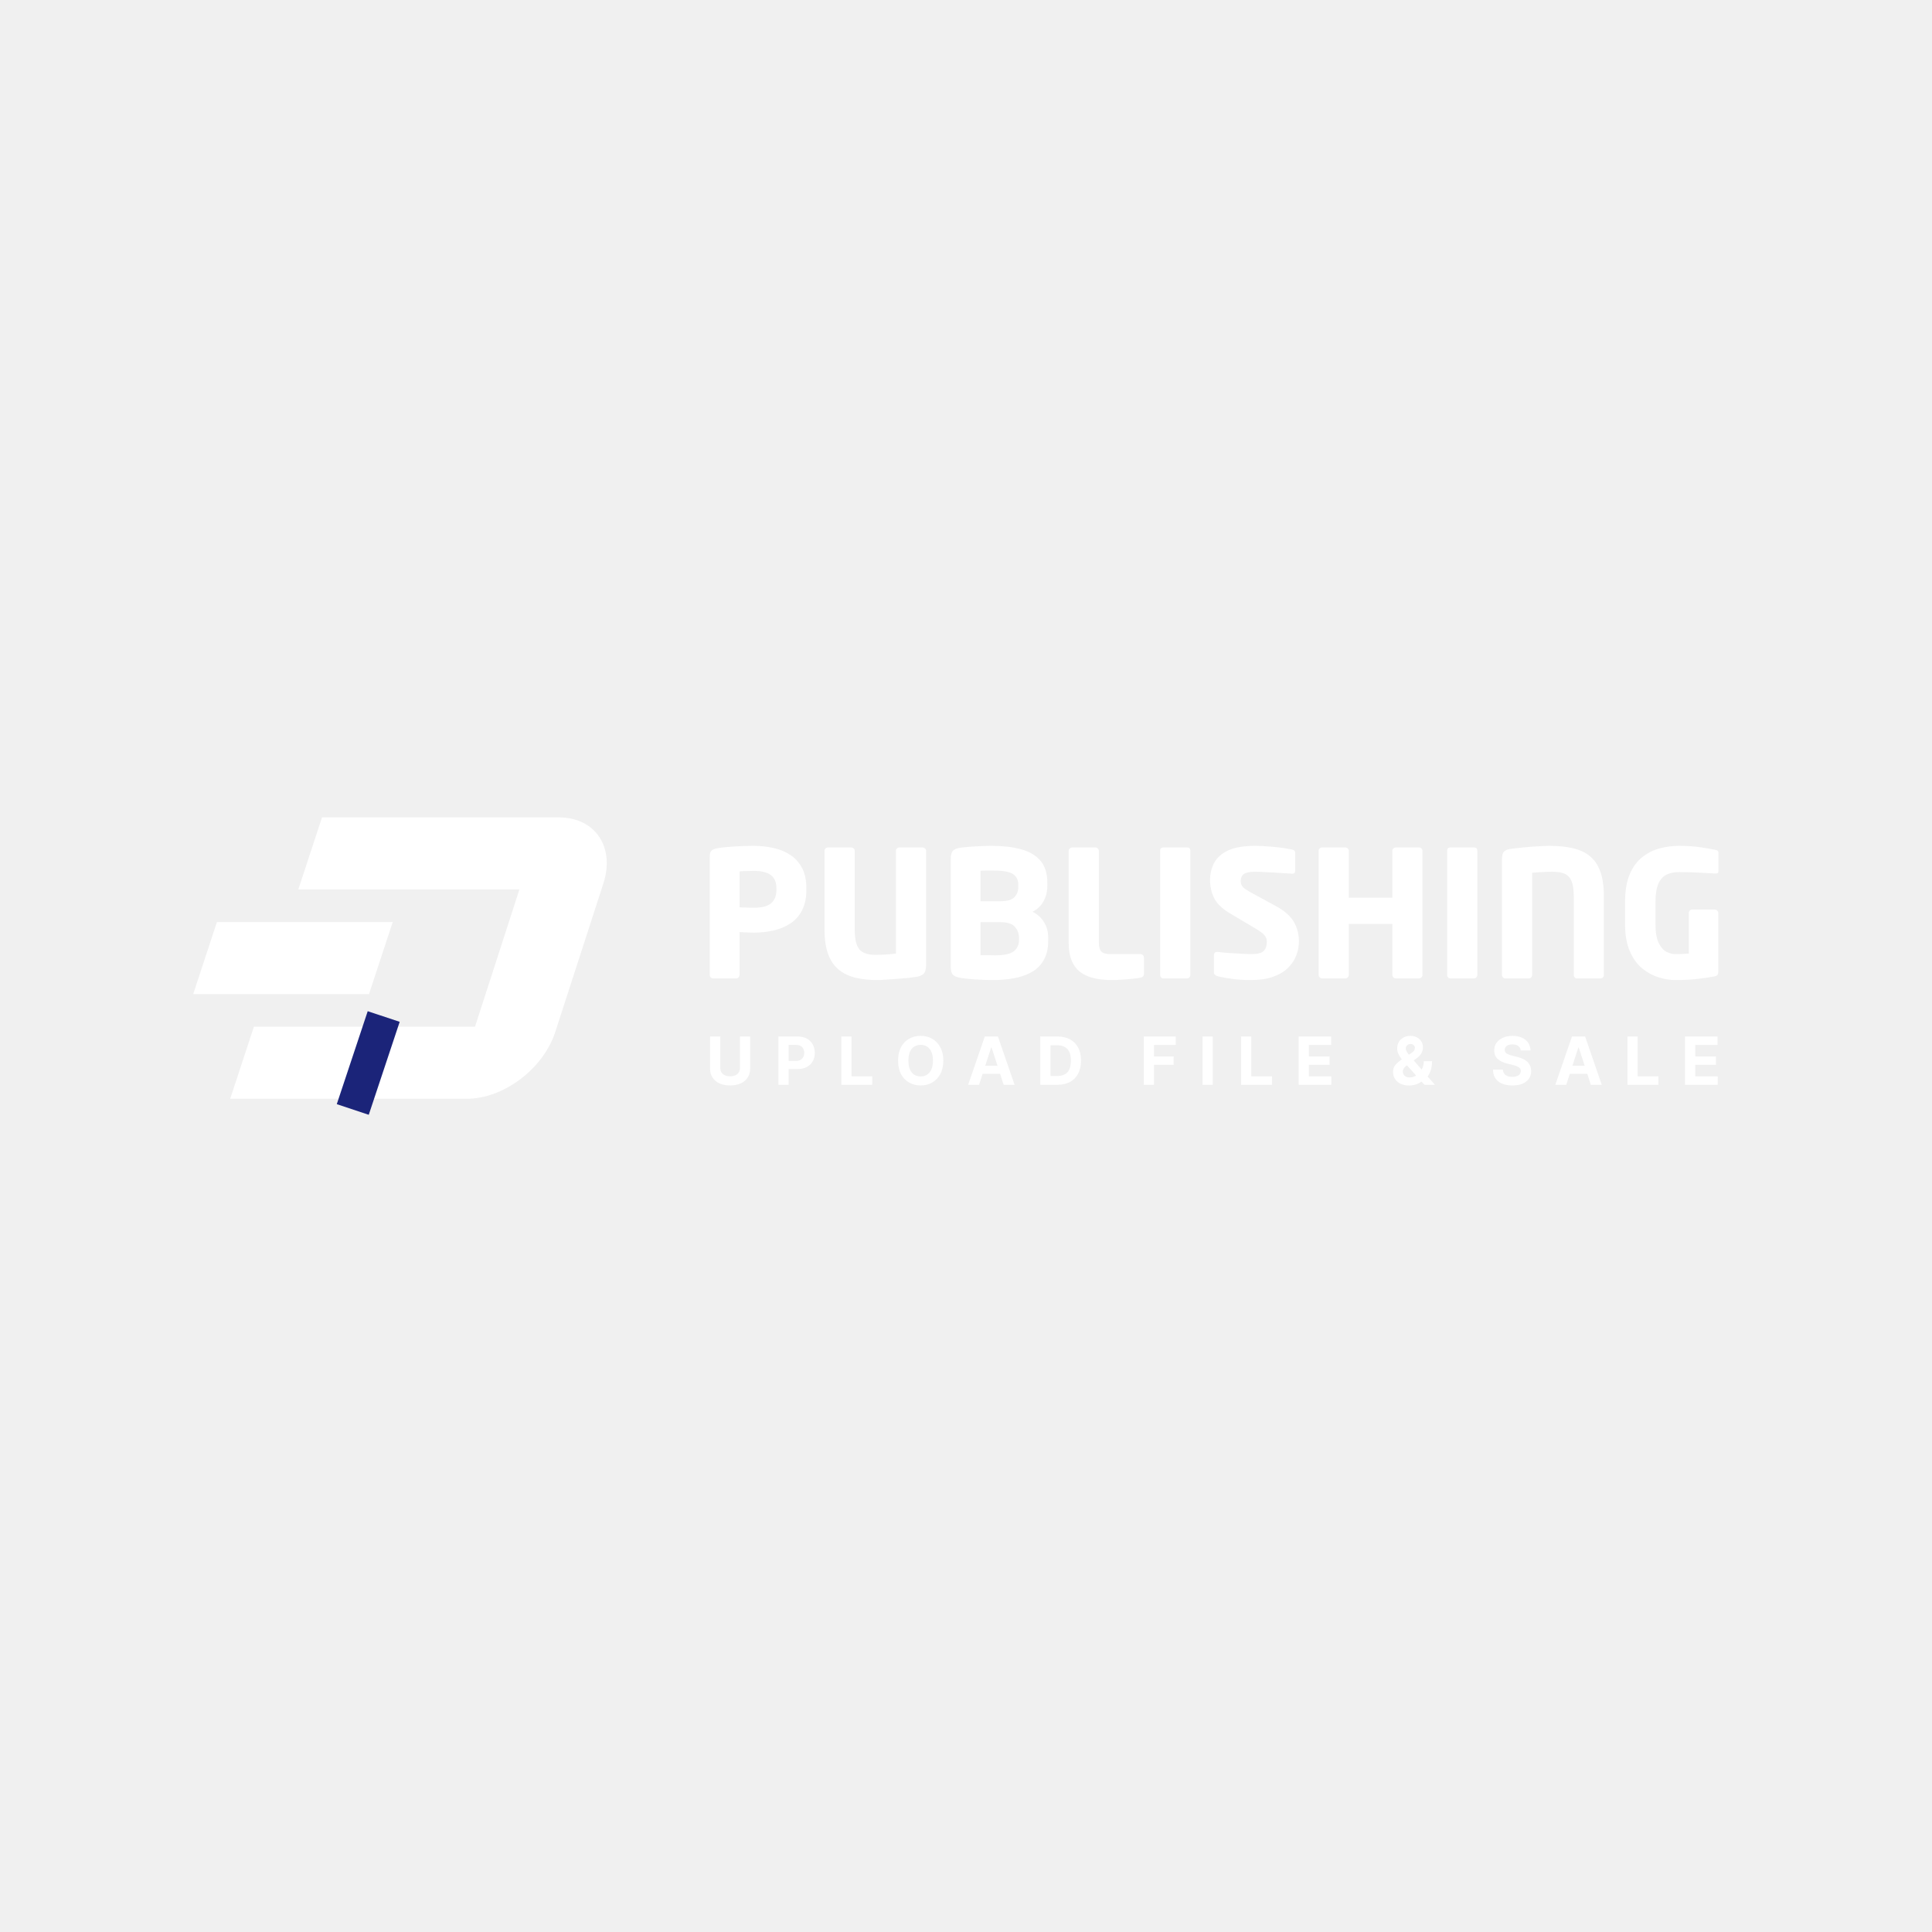
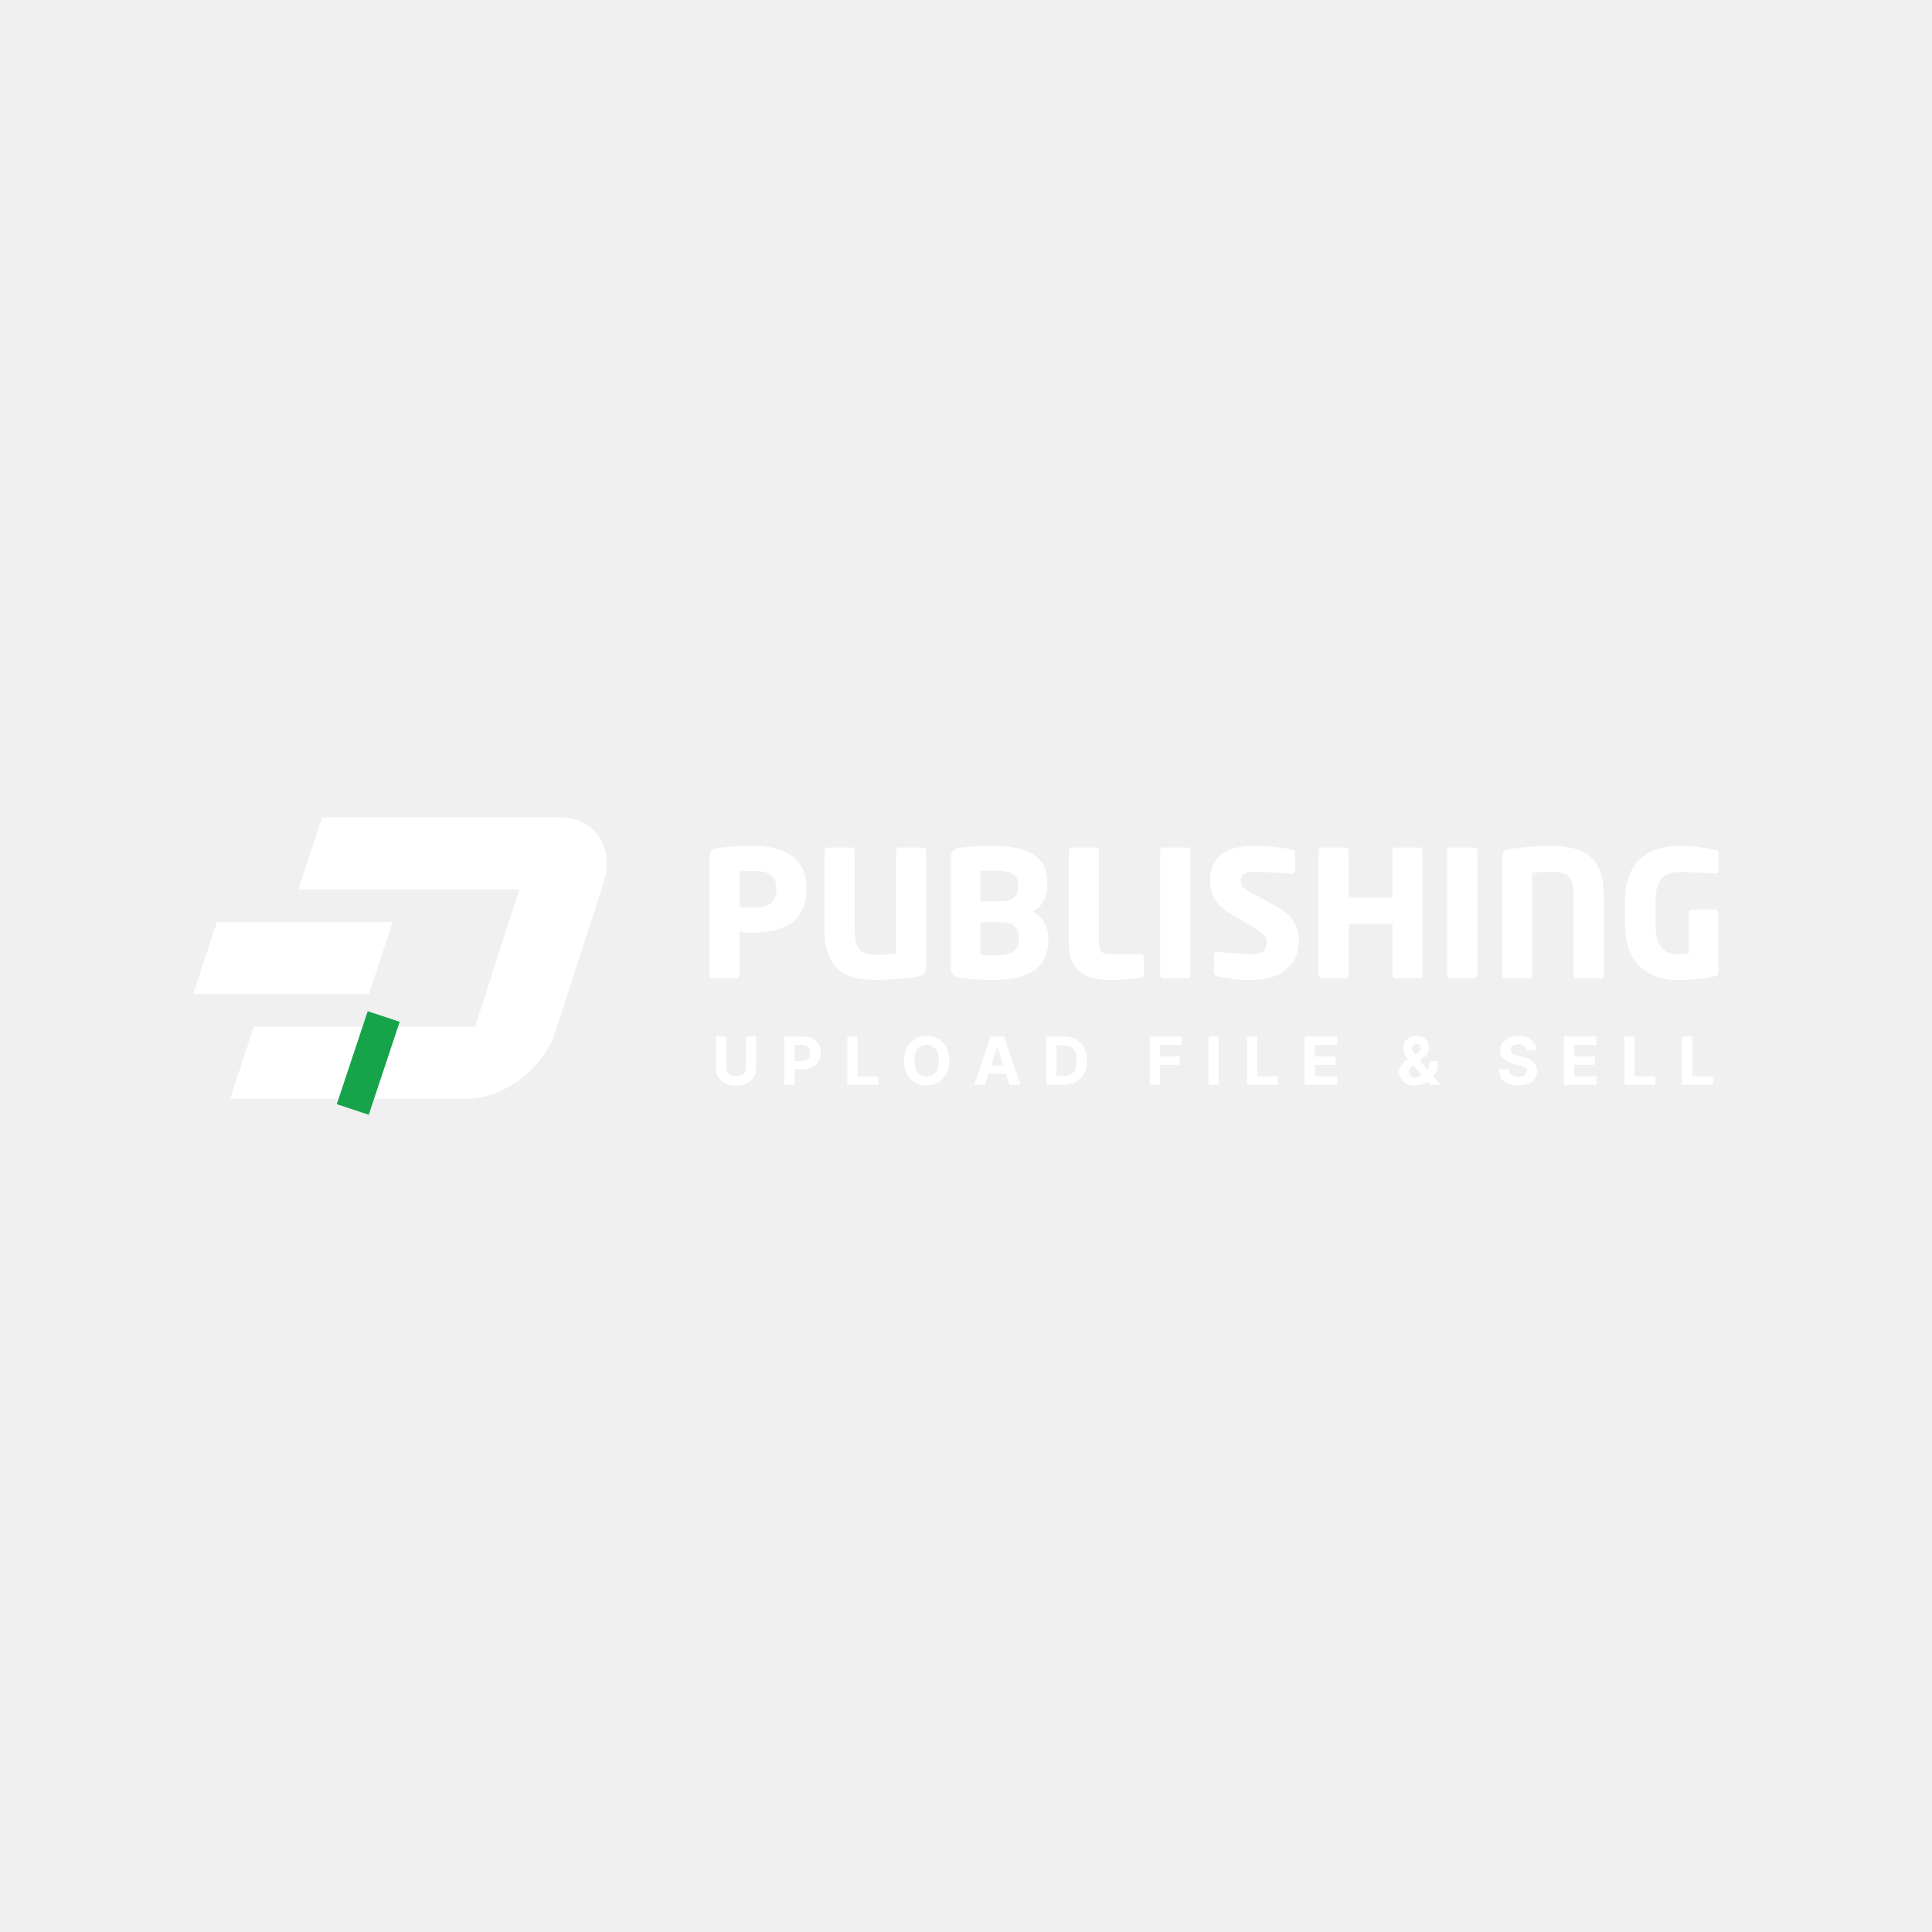
<svg xmlns="http://www.w3.org/2000/svg" width="500" zoomAndPan="magnify" viewBox="0 0 375 375" height="500" preserveAspectRatio="xMidYMid meet" version="1.0">
  <defs>
    <g />
-     <clipPath id="73c3b89396">
+     <clipPath id="20408b3d00">
      <path d="M 37.5 158.613 L 118 158.613 L 118 213.746 L 37.5 213.746 Z M 37.5 158.613 " clip-rule="nonzero" />
    </clipPath>
  </defs>
  <g fill="#ffffff" fill-opacity="1">
    <g transform="translate(135.3734, 189.9123)">
      <g>
        <path d="M 21.141 -17.172 C 21.141 -15.578 20.852 -14.242 20.281 -13.172 C 19.719 -12.098 18.945 -11.25 17.969 -10.625 C 16.988 -10 15.891 -9.551 14.672 -9.281 C 13.461 -9.02 12.223 -8.891 10.953 -8.891 C 10.535 -8.891 10.078 -8.898 9.578 -8.922 C 9.078 -8.953 8.609 -8.977 8.172 -9 L 8.172 -0.688 C 8.172 -0.5 8.102 -0.336 7.969 -0.203 C 7.832 -0.066 7.676 0 7.5 0 L 3.078 0 C 2.898 0 2.738 -0.062 2.594 -0.188 C 2.457 -0.312 2.391 -0.469 2.391 -0.656 L 2.391 -23.641 C 2.391 -24.234 2.516 -24.633 2.766 -24.844 C 3.016 -25.051 3.406 -25.195 3.938 -25.281 C 4.801 -25.426 5.863 -25.535 7.125 -25.609 C 8.395 -25.691 9.645 -25.734 10.875 -25.734 C 12.176 -25.734 13.438 -25.602 14.656 -25.344 C 15.883 -25.082 16.984 -24.641 17.953 -24.016 C 18.922 -23.398 19.691 -22.562 20.266 -21.5 C 20.848 -20.445 21.141 -19.109 21.141 -17.484 Z M 15.328 -17.172 L 15.328 -17.484 C 15.328 -18.691 14.957 -19.555 14.219 -20.078 C 13.477 -20.609 12.391 -20.875 10.953 -20.875 C 10.785 -20.875 10.508 -20.867 10.125 -20.859 C 9.738 -20.848 9.352 -20.836 8.969 -20.828 C 8.582 -20.816 8.316 -20.797 8.172 -20.766 L 8.172 -13.797 C 8.316 -13.797 8.586 -13.785 8.984 -13.766 C 9.379 -13.754 9.773 -13.742 10.172 -13.734 C 10.578 -13.723 10.836 -13.719 10.953 -13.719 C 12.484 -13.719 13.594 -14.004 14.281 -14.578 C 14.977 -15.148 15.328 -16.016 15.328 -17.172 Z M 15.328 -17.172 " />
      </g>
    </g>
  </g>
  <g fill="#ffffff" fill-opacity="1">
    <g transform="translate(157.6478, 189.9123)">
      <g>
        <path d="M 22.109 -2.641 C 22.109 -1.797 21.945 -1.219 21.625 -0.906 C 21.301 -0.594 20.773 -0.383 20.047 -0.281 C 19.703 -0.227 19.211 -0.164 18.578 -0.094 C 17.941 -0.031 17.242 0.023 16.484 0.078 C 15.734 0.141 15.008 0.191 14.312 0.234 C 13.625 0.285 13.051 0.312 12.594 0.312 C 11.082 0.312 9.695 0.164 8.438 -0.125 C 7.188 -0.426 6.109 -0.938 5.203 -1.656 C 4.305 -2.375 3.613 -3.367 3.125 -4.641 C 2.633 -5.922 2.391 -7.535 2.391 -9.484 L 2.391 -24.781 C 2.391 -24.957 2.457 -25.109 2.594 -25.234 C 2.738 -25.359 2.898 -25.422 3.078 -25.422 L 7.562 -25.422 C 7.75 -25.422 7.91 -25.359 8.047 -25.234 C 8.18 -25.109 8.25 -24.957 8.25 -24.781 L 8.25 -9.484 C 8.25 -7.742 8.531 -6.488 9.094 -5.719 C 9.664 -4.957 10.719 -4.578 12.25 -4.578 C 12.844 -4.578 13.516 -4.598 14.266 -4.641 C 15.023 -4.691 15.688 -4.754 16.25 -4.828 L 16.25 -24.781 C 16.25 -24.957 16.316 -25.109 16.453 -25.234 C 16.598 -25.359 16.758 -25.422 16.938 -25.422 L 21.391 -25.422 C 21.566 -25.422 21.727 -25.359 21.875 -25.234 C 22.031 -25.109 22.109 -24.957 22.109 -24.781 Z M 22.109 -2.641 " />
      </g>
    </g>
  </g>
  <g fill="#ffffff" fill-opacity="1">
    <g transform="translate(182.1461, 189.9123)">
      <g>
        <path d="M 21.312 -7.359 C 21.312 -5.848 21.031 -4.598 20.469 -3.609 C 19.914 -2.617 19.145 -1.836 18.156 -1.266 C 17.164 -0.691 16.02 -0.285 14.719 -0.047 C 13.414 0.191 12.023 0.312 10.547 0.312 C 9.422 0.312 8.258 0.27 7.062 0.188 C 5.863 0.102 4.938 0.004 4.281 -0.109 C 3.594 -0.223 3.102 -0.426 2.812 -0.719 C 2.531 -1.008 2.391 -1.547 2.391 -2.328 L 2.391 -23.125 C 2.391 -23.906 2.523 -24.445 2.797 -24.75 C 3.078 -25.062 3.547 -25.266 4.203 -25.359 C 4.598 -25.422 5.133 -25.477 5.812 -25.531 C 6.5 -25.594 7.238 -25.641 8.031 -25.672 C 8.832 -25.711 9.598 -25.734 10.328 -25.734 C 12.492 -25.734 14.383 -25.516 16 -25.078 C 17.625 -24.648 18.883 -23.914 19.781 -22.875 C 20.688 -21.832 21.141 -20.398 21.141 -18.578 L 21.141 -17.969 C 21.141 -16.844 20.891 -15.836 20.391 -14.953 C 19.891 -14.066 19.18 -13.395 18.266 -12.938 C 19.18 -12.5 19.914 -11.844 20.469 -10.969 C 21.031 -10.094 21.312 -9.062 21.312 -7.875 Z M 15.5 -17.688 L 15.5 -18.203 C 15.5 -19.141 15.148 -19.828 14.453 -20.266 C 13.754 -20.711 12.531 -20.938 10.781 -20.938 C 10.594 -20.938 10.32 -20.938 9.969 -20.938 C 9.613 -20.938 9.266 -20.938 8.922 -20.938 C 8.586 -20.938 8.336 -20.926 8.172 -20.906 L 8.172 -14.984 L 12.016 -14.984 C 13.359 -14.984 14.273 -15.25 14.766 -15.781 C 15.254 -16.32 15.5 -16.957 15.5 -17.688 Z M 15.641 -7.5 L 15.641 -7.875 C 15.641 -8.695 15.375 -9.41 14.844 -10.016 C 14.32 -10.617 13.379 -10.922 12.016 -10.922 L 8.172 -10.922 L 8.172 -4.516 C 8.359 -4.516 8.645 -4.516 9.031 -4.516 C 9.414 -4.516 9.797 -4.508 10.172 -4.5 C 10.555 -4.488 10.828 -4.484 10.984 -4.484 C 12.742 -4.484 13.957 -4.742 14.625 -5.266 C 15.301 -5.797 15.641 -6.539 15.641 -7.5 Z M 15.641 -7.5 " />
      </g>
    </g>
  </g>
  <g fill="#ffffff" fill-opacity="1">
    <g transform="translate(205.0364, 189.9123)">
      <g>
        <path d="M 17 -0.859 C 17 -0.473 16.773 -0.234 16.328 -0.141 C 15.961 -0.066 15.453 0 14.797 0.062 C 14.148 0.133 13.469 0.191 12.75 0.234 C 12.031 0.285 11.363 0.312 10.75 0.312 C 9.656 0.312 8.602 0.211 7.594 0.016 C 6.594 -0.18 5.695 -0.535 4.906 -1.047 C 4.125 -1.555 3.508 -2.297 3.062 -3.266 C 2.613 -4.234 2.391 -5.492 2.391 -7.047 L 2.391 -24.734 C 2.391 -24.922 2.457 -25.082 2.594 -25.219 C 2.738 -25.352 2.898 -25.422 3.078 -25.422 L 7.562 -25.422 C 7.75 -25.422 7.91 -25.352 8.047 -25.219 C 8.18 -25.082 8.25 -24.922 8.25 -24.734 L 8.25 -7.047 C 8.25 -6.16 8.41 -5.551 8.734 -5.219 C 9.066 -4.883 9.633 -4.719 10.438 -4.719 L 16.328 -4.719 C 16.504 -4.719 16.66 -4.648 16.797 -4.516 C 16.93 -4.379 17 -4.219 17 -4.031 Z M 17 -0.859 " />
      </g>
    </g>
  </g>
  <g fill="#ffffff" fill-opacity="1">
    <g transform="translate(222.7942, 189.9123)">
      <g>
        <path d="M 8.25 -0.688 C 8.25 -0.5 8.188 -0.336 8.062 -0.203 C 7.938 -0.066 7.781 0 7.594 0 L 3.016 0 C 2.828 0 2.676 -0.066 2.562 -0.203 C 2.445 -0.336 2.391 -0.5 2.391 -0.688 L 2.391 -24.781 C 2.391 -25.207 2.598 -25.422 3.016 -25.422 L 7.594 -25.422 C 8.031 -25.422 8.25 -25.207 8.25 -24.781 Z M 8.25 -0.688 " />
      </g>
    </g>
  </g>
  <g fill="#ffffff" fill-opacity="1">
    <g transform="translate(233.4353, 189.9123)">
      <g>
        <path d="M 18.688 -7.188 C 18.688 -6.27 18.52 -5.375 18.188 -4.5 C 17.852 -3.625 17.328 -2.82 16.609 -2.094 C 15.891 -1.363 14.93 -0.781 13.734 -0.344 C 12.535 0.094 11.07 0.312 9.344 0.312 C 8 0.312 6.801 0.238 5.75 0.094 C 4.695 -0.039 3.738 -0.219 2.875 -0.438 C 2.719 -0.488 2.562 -0.57 2.406 -0.688 C 2.258 -0.801 2.188 -0.945 2.188 -1.125 L 2.188 -4.484 C 2.188 -4.922 2.395 -5.141 2.812 -5.141 C 2.832 -5.141 2.848 -5.141 2.859 -5.141 C 2.867 -5.141 2.883 -5.141 2.906 -5.141 C 3.25 -5.109 3.719 -5.062 4.312 -5 C 4.906 -4.945 5.531 -4.906 6.188 -4.875 C 6.852 -4.844 7.469 -4.805 8.031 -4.766 C 8.602 -4.734 9.062 -4.719 9.406 -4.719 C 10.594 -4.719 11.395 -4.91 11.812 -5.297 C 12.238 -5.691 12.453 -6.301 12.453 -7.125 C 12.453 -7.625 12.297 -8.051 11.984 -8.406 C 11.68 -8.758 11.086 -9.195 10.203 -9.719 L 5.469 -12.531 C 3.875 -13.457 2.801 -14.461 2.25 -15.547 C 1.707 -16.629 1.438 -17.801 1.438 -19.062 C 1.438 -20.312 1.703 -21.438 2.234 -22.438 C 2.773 -23.445 3.68 -24.25 4.953 -24.844 C 6.234 -25.438 7.984 -25.734 10.203 -25.734 C 11.047 -25.734 11.945 -25.691 12.906 -25.609 C 13.863 -25.535 14.75 -25.441 15.562 -25.328 C 16.383 -25.211 17.016 -25.098 17.453 -24.984 C 17.586 -24.961 17.707 -24.898 17.812 -24.797 C 17.914 -24.691 17.969 -24.547 17.969 -24.359 L 17.969 -20.906 C 17.969 -20.75 17.926 -20.613 17.844 -20.5 C 17.758 -20.383 17.609 -20.328 17.391 -20.328 C 17.391 -20.328 17.379 -20.328 17.359 -20.328 C 17.348 -20.328 17.332 -20.328 17.312 -20.328 C 17.082 -20.348 16.68 -20.375 16.109 -20.406 C 15.547 -20.445 14.91 -20.488 14.203 -20.531 C 13.492 -20.57 12.773 -20.609 12.047 -20.641 C 11.316 -20.68 10.656 -20.703 10.062 -20.703 C 9.082 -20.703 8.391 -20.551 7.984 -20.25 C 7.586 -19.957 7.391 -19.504 7.391 -18.891 C 7.391 -18.41 7.539 -18.016 7.844 -17.703 C 8.156 -17.398 8.77 -17 9.688 -16.5 L 14.062 -14.125 C 15.844 -13.164 17.055 -12.113 17.703 -10.969 C 18.359 -9.832 18.688 -8.57 18.688 -7.188 Z M 18.688 -7.188 " />
      </g>
    </g>
  </g>
  <g fill="#ffffff" fill-opacity="1">
    <g transform="translate(253.554, 189.9123)">
      <g>
        <path d="M 22.547 -0.688 C 22.547 -0.5 22.477 -0.336 22.344 -0.203 C 22.207 -0.066 22.047 0 21.859 0 L 17.391 0 C 17.203 0 17.039 -0.066 16.906 -0.203 C 16.77 -0.336 16.703 -0.5 16.703 -0.688 L 16.703 -10.578 L 8.25 -10.578 L 8.25 -0.688 C 8.25 -0.5 8.18 -0.336 8.047 -0.203 C 7.91 -0.066 7.75 0 7.562 0 L 3.078 0 C 2.898 0 2.738 -0.066 2.594 -0.203 C 2.457 -0.336 2.391 -0.5 2.391 -0.688 L 2.391 -24.781 C 2.391 -24.957 2.457 -25.109 2.594 -25.234 C 2.738 -25.359 2.898 -25.422 3.078 -25.422 L 7.562 -25.422 C 7.75 -25.422 7.91 -25.359 8.047 -25.234 C 8.18 -25.109 8.25 -24.957 8.25 -24.781 L 8.25 -15.672 L 16.703 -15.672 L 16.703 -24.781 C 16.703 -24.957 16.77 -25.109 16.906 -25.234 C 17.039 -25.359 17.203 -25.422 17.391 -25.422 L 21.859 -25.422 C 22.047 -25.422 22.207 -25.359 22.344 -25.234 C 22.477 -25.109 22.547 -24.957 22.547 -24.781 Z M 22.547 -0.688 " />
      </g>
    </g>
  </g>
  <g fill="#ffffff" fill-opacity="1">
    <g transform="translate(278.4972, 189.9123)">
      <g>
        <path d="M 8.25 -0.688 C 8.25 -0.5 8.188 -0.336 8.062 -0.203 C 7.938 -0.066 7.781 0 7.594 0 L 3.016 0 C 2.828 0 2.676 -0.066 2.562 -0.203 C 2.445 -0.336 2.391 -0.5 2.391 -0.688 L 2.391 -24.781 C 2.391 -25.207 2.598 -25.422 3.016 -25.422 L 7.594 -25.422 C 8.031 -25.422 8.25 -25.207 8.25 -24.781 Z M 8.25 -0.688 " />
      </g>
    </g>
  </g>
  <g fill="#ffffff" fill-opacity="1">
    <g transform="translate(289.1383, 189.9123)">
      <g>
        <path d="M 22.172 -0.688 C 22.172 -0.5 22.109 -0.336 21.984 -0.203 C 21.859 -0.066 21.707 0 21.531 0 L 16.938 0 C 16.758 0 16.613 -0.066 16.5 -0.203 C 16.383 -0.336 16.328 -0.5 16.328 -0.688 L 16.328 -15.953 C 16.328 -17.223 16.18 -18.203 15.891 -18.891 C 15.609 -19.578 15.164 -20.051 14.562 -20.312 C 13.957 -20.57 13.188 -20.703 12.25 -20.703 C 11.539 -20.703 10.828 -20.68 10.109 -20.641 C 9.391 -20.609 8.77 -20.562 8.25 -20.5 L 8.25 -0.688 C 8.25 -0.5 8.188 -0.336 8.062 -0.203 C 7.938 -0.066 7.781 0 7.594 0 L 3.047 0 C 2.859 0 2.703 -0.066 2.578 -0.203 C 2.453 -0.336 2.391 -0.5 2.391 -0.688 L 2.391 -23.031 C 2.391 -23.801 2.516 -24.32 2.766 -24.594 C 3.016 -24.875 3.473 -25.062 4.141 -25.156 C 4.754 -25.238 5.535 -25.328 6.484 -25.422 C 7.43 -25.516 8.379 -25.586 9.328 -25.641 C 10.273 -25.703 11.031 -25.734 11.594 -25.734 C 13.258 -25.734 14.742 -25.586 16.047 -25.297 C 17.348 -25.016 18.453 -24.52 19.359 -23.812 C 20.273 -23.102 20.973 -22.109 21.453 -20.828 C 21.93 -19.555 22.172 -17.93 22.172 -15.953 Z M 22.172 -0.688 " />
      </g>
    </g>
  </g>
  <g fill="#ffffff" fill-opacity="1">
    <g transform="translate(313.7051, 189.9123)">
      <g>
        <path d="M 19.844 -20.812 C 19.844 -20.625 19.797 -20.5 19.703 -20.438 C 19.617 -20.383 19.492 -20.359 19.328 -20.359 C 19.305 -20.359 19.289 -20.359 19.281 -20.359 C 19.27 -20.359 19.254 -20.359 19.234 -20.359 C 18.41 -20.398 17.379 -20.457 16.141 -20.531 C 14.91 -20.602 13.566 -20.641 12.109 -20.641 C 11.203 -20.641 10.41 -20.469 9.734 -20.125 C 9.055 -19.781 8.535 -19.188 8.172 -18.344 C 7.805 -17.5 7.625 -16.32 7.625 -14.812 L 7.625 -10.547 C 7.625 -8.961 7.828 -7.75 8.234 -6.906 C 8.648 -6.062 9.156 -5.484 9.75 -5.172 C 10.344 -4.867 10.914 -4.719 11.469 -4.719 C 12.395 -4.719 13.27 -4.754 14.094 -4.828 L 14.094 -12.688 C 14.094 -12.875 14.156 -13.035 14.281 -13.172 C 14.406 -13.305 14.562 -13.375 14.75 -13.375 L 19.125 -13.375 C 19.312 -13.375 19.473 -13.305 19.609 -13.172 C 19.742 -13.035 19.812 -12.875 19.812 -12.688 L 19.812 -1.203 C 19.812 -0.766 19.582 -0.5 19.125 -0.406 C 18.219 -0.227 17.141 -0.066 15.891 0.078 C 14.648 0.234 13.176 0.312 11.469 0.312 C 10.477 0.312 9.426 0.145 8.312 -0.188 C 7.195 -0.52 6.133 -1.082 5.125 -1.875 C 4.125 -2.676 3.305 -3.785 2.672 -5.203 C 2.035 -6.617 1.719 -8.41 1.719 -10.578 L 1.719 -14.812 C 1.719 -17.008 2.02 -18.812 2.625 -20.219 C 3.227 -21.633 4.035 -22.738 5.047 -23.531 C 6.055 -24.332 7.176 -24.898 8.406 -25.234 C 9.645 -25.566 10.879 -25.734 12.109 -25.734 C 13.828 -25.734 15.289 -25.633 16.5 -25.438 C 17.707 -25.25 18.629 -25.086 19.266 -24.953 C 19.648 -24.879 19.844 -24.707 19.844 -24.438 Z M 19.844 -20.812 " />
      </g>
    </g>
  </g>
  <g fill="#ffffff" fill-opacity="1">
-     <g transform="translate(137.01, 210.5577)">
+     <g transform="translate(138.1702, 210.5577)">
      <g>
        <path d="M 6.625 -9.375 L 8.594 -9.375 L 8.594 -3.172 C 8.594 -2.461 8.426 -1.863 8.094 -1.375 C 7.758 -0.883 7.301 -0.508 6.719 -0.25 C 6.133 0 5.461 0.125 4.703 0.125 C 3.941 0.125 3.27 0 2.688 -0.25 C 2.102 -0.508 1.645 -0.883 1.312 -1.375 C 0.977 -1.863 0.812 -2.461 0.812 -3.172 L 0.812 -9.375 L 2.797 -9.375 L 2.797 -3.25 C 2.797 -2.75 2.973 -2.352 3.328 -2.062 C 3.691 -1.781 4.148 -1.641 4.703 -1.641 C 5.254 -1.641 5.711 -1.781 6.078 -2.062 C 6.441 -2.352 6.625 -2.75 6.625 -3.25 Z M 6.625 -9.375 " />
      </g>
    </g>
  </g>
  <g fill="#ffffff" fill-opacity="1">
-     <g transform="translate(150.2735, 210.5577)">
+     <g transform="translate(151.4338, 210.5577)">
      <g>
        <path d="M 0.812 0 L 0.812 -9.375 L 4.516 -9.375 C 5.223 -9.375 5.828 -9.238 6.328 -8.969 C 6.828 -8.695 7.207 -8.32 7.469 -7.844 C 7.738 -7.363 7.875 -6.816 7.875 -6.203 C 7.875 -5.578 7.738 -5.023 7.469 -4.547 C 7.195 -4.078 6.805 -3.707 6.297 -3.438 C 5.797 -3.176 5.188 -3.047 4.469 -3.047 L 2.797 -3.047 L 2.797 0 Z M 2.797 -4.625 L 4.141 -4.625 C 4.711 -4.625 5.133 -4.77 5.406 -5.062 C 5.688 -5.352 5.828 -5.734 5.828 -6.203 C 5.828 -6.672 5.688 -7.047 5.406 -7.328 C 5.133 -7.609 4.711 -7.75 4.141 -7.75 L 2.797 -7.75 Z M 2.797 -4.625 " />
      </g>
    </g>
  </g>
  <g fill="#ffffff" fill-opacity="1">
-     <g transform="translate(162.4849, 210.5577)">
-       <g>
-         <path d="M 0.812 0 L 0.812 -9.375 L 2.797 -9.375 L 2.797 -1.641 L 6.812 -1.641 L 6.812 0 Z M 0.812 0 " />
-       </g>
-     </g>
-   </g>
-   <g fill="#ffffff" fill-opacity="1">
-     <g transform="translate(173.6623, 210.5577)">
+     <g transform="translate(163.6451, 210.5577)">
+       <g>
+         <path d="M 0.812 0 L 0.812 -9.375 L 2.797 -9.375 L 2.797 -1.641 L 6.812 -1.641 L 6.812 0 Z M 0.812 0 " />
+       </g>
+     </g>
+   </g>
+   <g fill="#ffffff" fill-opacity="1">
+     <g transform="translate(174.8226, 210.5577)">
      <g>
        <path d="M 9.438 -4.688 C 9.438 -3.664 9.238 -2.797 8.844 -2.078 C 8.457 -1.359 7.93 -0.812 7.266 -0.438 C 6.609 -0.062 5.867 0.125 5.047 0.125 C 4.211 0.125 3.461 -0.062 2.797 -0.438 C 2.129 -0.812 1.602 -1.359 1.219 -2.078 C 0.844 -2.797 0.656 -3.664 0.656 -4.688 C 0.656 -5.707 0.844 -6.578 1.219 -7.297 C 1.602 -8.016 2.129 -8.562 2.797 -8.938 C 3.461 -9.312 4.211 -9.5 5.047 -9.5 C 5.867 -9.5 6.609 -9.312 7.266 -8.938 C 7.93 -8.562 8.457 -8.016 8.844 -7.297 C 9.238 -6.578 9.438 -5.707 9.438 -4.688 Z M 7.422 -4.688 C 7.422 -5.688 7.203 -6.445 6.766 -6.969 C 6.336 -7.488 5.766 -7.75 5.047 -7.75 C 4.316 -7.75 3.734 -7.488 3.297 -6.969 C 2.867 -6.445 2.656 -5.688 2.656 -4.688 C 2.656 -3.695 2.867 -2.938 3.297 -2.406 C 3.734 -1.883 4.316 -1.625 5.047 -1.625 C 5.766 -1.625 6.336 -1.883 6.766 -2.406 C 7.203 -2.938 7.422 -3.695 7.422 -4.688 Z M 7.422 -4.688 " />
      </g>
    </g>
  </g>
  <g fill="#ffffff" fill-opacity="1">
-     <g transform="translate(187.603, 210.5577)">
+     <g transform="translate(188.7632, 210.5577)">
      <g>
        <path d="M 2.438 0 L 0.312 0 L 3.547 -9.375 L 6.094 -9.375 L 9.328 0 L 7.203 0 L 6.516 -2.141 L 3.125 -2.141 Z M 3.625 -3.688 L 6.016 -3.688 L 4.859 -7.234 L 4.781 -7.234 Z M 3.625 -3.688 " />
      </g>
    </g>
  </g>
  <g fill="#ffffff" fill-opacity="1">
-     <g transform="translate(201.1045, 210.5577)">
+     <g transform="translate(202.2647, 210.5577)">
      <g>
        <path d="M 4.141 0 L 0.812 0 L 0.812 -9.375 L 4.172 -9.375 C 5.109 -9.375 5.914 -9.188 6.594 -8.812 C 7.281 -8.438 7.805 -7.898 8.172 -7.203 C 8.535 -6.504 8.719 -5.672 8.719 -4.703 C 8.719 -3.723 8.535 -2.879 8.172 -2.172 C 7.805 -1.473 7.281 -0.938 6.594 -0.562 C 5.906 -0.188 5.086 0 4.141 0 Z M 2.797 -1.703 L 4.062 -1.703 C 4.938 -1.703 5.602 -1.938 6.062 -2.406 C 6.52 -2.883 6.75 -3.648 6.75 -4.703 C 6.75 -5.734 6.52 -6.484 6.062 -6.953 C 5.602 -7.43 4.938 -7.672 4.062 -7.672 L 2.797 -7.672 Z M 2.797 -1.703 " />
      </g>
    </g>
  </g>
  <g fill="#ffffff" fill-opacity="1">
-     <g transform="translate(214.3406, 210.5577)">
+     <g transform="translate(215.5008, 210.5577)">
      <g />
    </g>
  </g>
  <g fill="#ffffff" fill-opacity="1">
-     <g transform="translate(221.1948, 210.5577)">
+     <g transform="translate(222.355, 210.5577)">
      <g>
        <path d="M 0.812 0 L 0.812 -9.375 L 7.016 -9.375 L 7.016 -7.734 L 2.797 -7.734 L 2.797 -5.5 L 6.609 -5.5 L 6.609 -3.875 L 2.797 -3.875 L 2.797 0 Z M 0.812 0 " />
      </g>
    </g>
  </g>
  <g fill="#ffffff" fill-opacity="1">
-     <g transform="translate(232.5964, 210.5577)">
+     <g transform="translate(233.7566, 210.5577)">
      <g>
        <path d="M 2.797 -9.375 L 2.797 0 L 0.812 0 L 0.812 -9.375 Z M 2.797 -9.375 " />
      </g>
    </g>
  </g>
  <g fill="#ffffff" fill-opacity="1">
-     <g transform="translate(240.0774, 210.5577)">
-       <g>
-         <path d="M 0.812 0 L 0.812 -9.375 L 2.797 -9.375 L 2.797 -1.641 L 6.812 -1.641 L 6.812 0 Z M 0.812 0 " />
-       </g>
-     </g>
-   </g>
-   <g fill="#ffffff" fill-opacity="1">
-     <g transform="translate(251.2548, 210.5577)">
+     <g transform="translate(241.2376, 210.5577)">
+       <g>
+         <path d="M 0.812 0 L 0.812 -9.375 L 2.797 -9.375 L 2.797 -1.641 L 6.812 -1.641 L 6.812 0 Z M 0.812 0 " />
+       </g>
+     </g>
+   </g>
+   <g fill="#ffffff" fill-opacity="1">
+     <g transform="translate(252.415, 210.5577)">
      <g>
        <path d="M 0.812 0 L 0.812 -9.375 L 7.125 -9.375 L 7.125 -7.734 L 2.797 -7.734 L 2.797 -5.5 L 6.812 -5.5 L 6.812 -3.875 L 2.797 -3.875 L 2.797 -1.641 L 7.156 -1.641 L 7.156 0 Z M 0.812 0 " />
      </g>
    </g>
  </g>
  <g fill="#ffffff" fill-opacity="1">
-     <g transform="translate(263.0132, 210.5577)">
+     <g transform="translate(264.1735, 210.5577)">
      <g />
    </g>
  </g>
  <g fill="#ffffff" fill-opacity="1">
-     <g transform="translate(269.8674, 210.5577)">
+     <g transform="translate(271.0277, 210.5577)">
      <g>
        <path d="M 3.656 0.141 C 3 0.141 2.438 0.023 1.969 -0.203 C 1.5 -0.441 1.141 -0.758 0.891 -1.156 C 0.641 -1.551 0.516 -1.992 0.516 -2.484 C 0.516 -3.035 0.672 -3.492 0.984 -3.859 C 1.297 -4.223 1.707 -4.582 2.219 -4.938 C 1.977 -5.25 1.77 -5.582 1.594 -5.938 C 1.414 -6.289 1.328 -6.676 1.328 -7.094 C 1.328 -7.539 1.43 -7.945 1.641 -8.312 C 1.859 -8.676 2.16 -8.961 2.547 -9.172 C 2.93 -9.391 3.379 -9.5 3.891 -9.5 C 4.391 -9.5 4.82 -9.395 5.188 -9.188 C 5.551 -8.988 5.832 -8.723 6.031 -8.391 C 6.227 -8.055 6.328 -7.688 6.328 -7.281 C 6.328 -6.844 6.219 -6.441 6 -6.078 C 5.781 -5.723 5.473 -5.406 5.078 -5.125 L 4.531 -4.734 L 6.078 -2.953 C 6.203 -3.18 6.301 -3.43 6.375 -3.703 C 6.445 -3.973 6.484 -4.266 6.484 -4.578 L 8.094 -4.578 C 8.094 -3.941 8.016 -3.375 7.859 -2.875 C 7.703 -2.383 7.492 -1.961 7.234 -1.609 L 8.656 0 L 6.625 0 L 6.047 -0.625 C 5.703 -0.363 5.316 -0.172 4.891 -0.047 C 4.473 0.078 4.062 0.141 3.656 0.141 Z M 5 -1.797 L 3.219 -3.781 L 3.172 -3.75 C 2.91 -3.562 2.719 -3.367 2.594 -3.172 C 2.469 -2.973 2.406 -2.781 2.406 -2.594 C 2.406 -2.258 2.523 -1.977 2.766 -1.75 C 3.016 -1.531 3.344 -1.422 3.75 -1.422 C 4.176 -1.422 4.594 -1.547 5 -1.797 Z M 3.594 -5.844 L 4.078 -6.156 C 4.535 -6.445 4.766 -6.785 4.766 -7.172 C 4.766 -7.359 4.688 -7.531 4.531 -7.688 C 4.383 -7.852 4.176 -7.93 3.906 -7.922 C 3.633 -7.922 3.414 -7.832 3.25 -7.656 C 3.082 -7.488 3 -7.289 3 -7.062 C 3 -6.863 3.051 -6.664 3.156 -6.469 C 3.27 -6.27 3.414 -6.062 3.594 -5.844 Z M 3.594 -5.844 " />
      </g>
    </g>
  </g>
  <g fill="#ffffff" fill-opacity="1">
-     <g transform="translate(282.4173, 210.5577)">
+     <g transform="translate(283.5776, 210.5577)">
      <g />
    </g>
  </g>
  <g fill="#ffffff" fill-opacity="1">
-     <g transform="translate(289.2715, 210.5577)">
+     <g transform="translate(290.4318, 210.5577)">
      <g>
        <path d="M 5.906 -6.672 C 5.863 -7.047 5.703 -7.332 5.422 -7.531 C 5.148 -7.738 4.773 -7.844 4.297 -7.844 C 3.816 -7.844 3.445 -7.742 3.188 -7.547 C 2.926 -7.348 2.797 -7.098 2.797 -6.797 C 2.785 -6.461 2.926 -6.207 3.219 -6.031 C 3.52 -5.863 3.875 -5.734 4.281 -5.641 L 5.125 -5.438 C 5.664 -5.312 6.145 -5.133 6.562 -4.906 C 6.988 -4.676 7.32 -4.375 7.562 -4 C 7.801 -3.633 7.922 -3.191 7.922 -2.672 C 7.922 -1.816 7.598 -1.133 6.953 -0.625 C 6.316 -0.125 5.43 0.125 4.297 0.125 C 3.148 0.125 2.238 -0.129 1.562 -0.641 C 0.883 -1.16 0.535 -1.926 0.516 -2.938 L 2.438 -2.938 C 2.469 -2.469 2.648 -2.113 2.984 -1.875 C 3.328 -1.645 3.754 -1.531 4.266 -1.531 C 4.766 -1.531 5.164 -1.633 5.469 -1.844 C 5.77 -2.062 5.922 -2.344 5.922 -2.688 C 5.922 -3 5.781 -3.238 5.5 -3.406 C 5.227 -3.582 4.836 -3.734 4.328 -3.859 L 3.312 -4.109 C 2.52 -4.297 1.895 -4.594 1.438 -5 C 0.977 -5.414 0.754 -5.973 0.766 -6.672 C 0.754 -7.234 0.898 -7.727 1.203 -8.156 C 1.516 -8.582 1.938 -8.91 2.469 -9.141 C 3.008 -9.379 3.625 -9.5 4.312 -9.5 C 5.008 -9.5 5.617 -9.379 6.141 -9.141 C 6.66 -8.91 7.062 -8.582 7.344 -8.156 C 7.633 -7.727 7.785 -7.234 7.797 -6.672 Z M 5.906 -6.672 " />
      </g>
    </g>
  </g>
  <g fill="#ffffff" fill-opacity="1">
-     <g transform="translate(301.5744, 210.5577)">
-       <g>
-         <path d="M 2.438 0 L 0.312 0 L 3.547 -9.375 L 6.094 -9.375 L 9.328 0 L 7.203 0 L 6.516 -2.141 L 3.125 -2.141 Z M 3.625 -3.688 L 6.016 -3.688 L 4.859 -7.234 L 4.781 -7.234 Z M 3.625 -3.688 " />
-       </g>
-     </g>
-   </g>
-   <g fill="#ffffff" fill-opacity="1">
-     <g transform="translate(315.0759, 210.5577)">
-       <g>
-         <path d="M 0.812 0 L 0.812 -9.375 L 2.797 -9.375 L 2.797 -1.641 L 6.812 -1.641 L 6.812 0 Z M 0.812 0 " />
-       </g>
-     </g>
-   </g>
-   <g fill="#ffffff" fill-opacity="1">
-     <g transform="translate(326.2533, 210.5577)">
+     <g transform="translate(302.7346, 210.5577)">
      <g>
        <path d="M 0.812 0 L 0.812 -9.375 L 7.125 -9.375 L 7.125 -7.734 L 2.797 -7.734 L 2.797 -5.5 L 6.812 -5.5 L 6.812 -3.875 L 2.797 -3.875 L 2.797 -1.641 L 7.156 -1.641 L 7.156 0 Z M 0.812 0 " />
      </g>
    </g>
  </g>
-   <g clip-path="url(#73c3b89396)">
+   <g fill="#ffffff" fill-opacity="1">
+     <g transform="translate(314.4931, 210.5577)">
+       <g>
+         <path d="M 0.812 0 L 0.812 -9.375 L 2.797 -9.375 L 2.797 -1.641 L 6.812 -1.641 L 6.812 0 Z M 0.812 0 " />
+       </g>
+     </g>
+   </g>
+   <g fill="#ffffff" fill-opacity="1">
+     <g transform="translate(325.6705, 210.5577)">
+       <g>
+         <path d="M 0.812 0 L 0.812 -9.375 L 2.797 -9.375 L 2.797 -1.641 L 6.812 -1.641 L 6.812 0 Z M 0.812 0 " />
+       </g>
+     </g>
+   </g>
+   <g clip-path="url(#20408b3d00)">
    <path fill="#ffffff" d="M 90.602 213.27 L 44.68 213.27 L 49.281 199.285 L 92.199 199.285 L 100.816 172.641 L 57.902 172.641 L 62.504 158.652 L 108.426 158.652 C 115.555 158.652 119.434 164.434 117.086 171.566 L 107.762 200.355 C 105.414 207.488 97.73 213.27 90.602 213.27 Z M 76.227 178.969 L 42.105 178.969 L 37.5 192.953 L 71.625 192.953 Z M 76.227 178.969 " fill-opacity="1" fill-rule="nonzero" />
  </g>
-   <path stroke-linecap="butt" transform="matrix(0.294932, -0.88664, 0.88664, 0.294932, 65.36877, 214.3169)" fill="none" stroke-linejoin="miter" d="M 0.002 3.5 L 20.352 3.502 " stroke="#1b2479" stroke-width="7" stroke-opacity="1" stroke-miterlimit="4" />
+   <path stroke-linecap="butt" transform="matrix(0.294932, -0.88664, 0.88664, 0.294932, 65.36877, 214.3169)" fill="none" stroke-linejoin="miter" d="M 0.002 3.5 L 20.352 3.502 " stroke="#16a34a" stroke-width="7" stroke-opacity="1" stroke-miterlimit="4" />
</svg>
